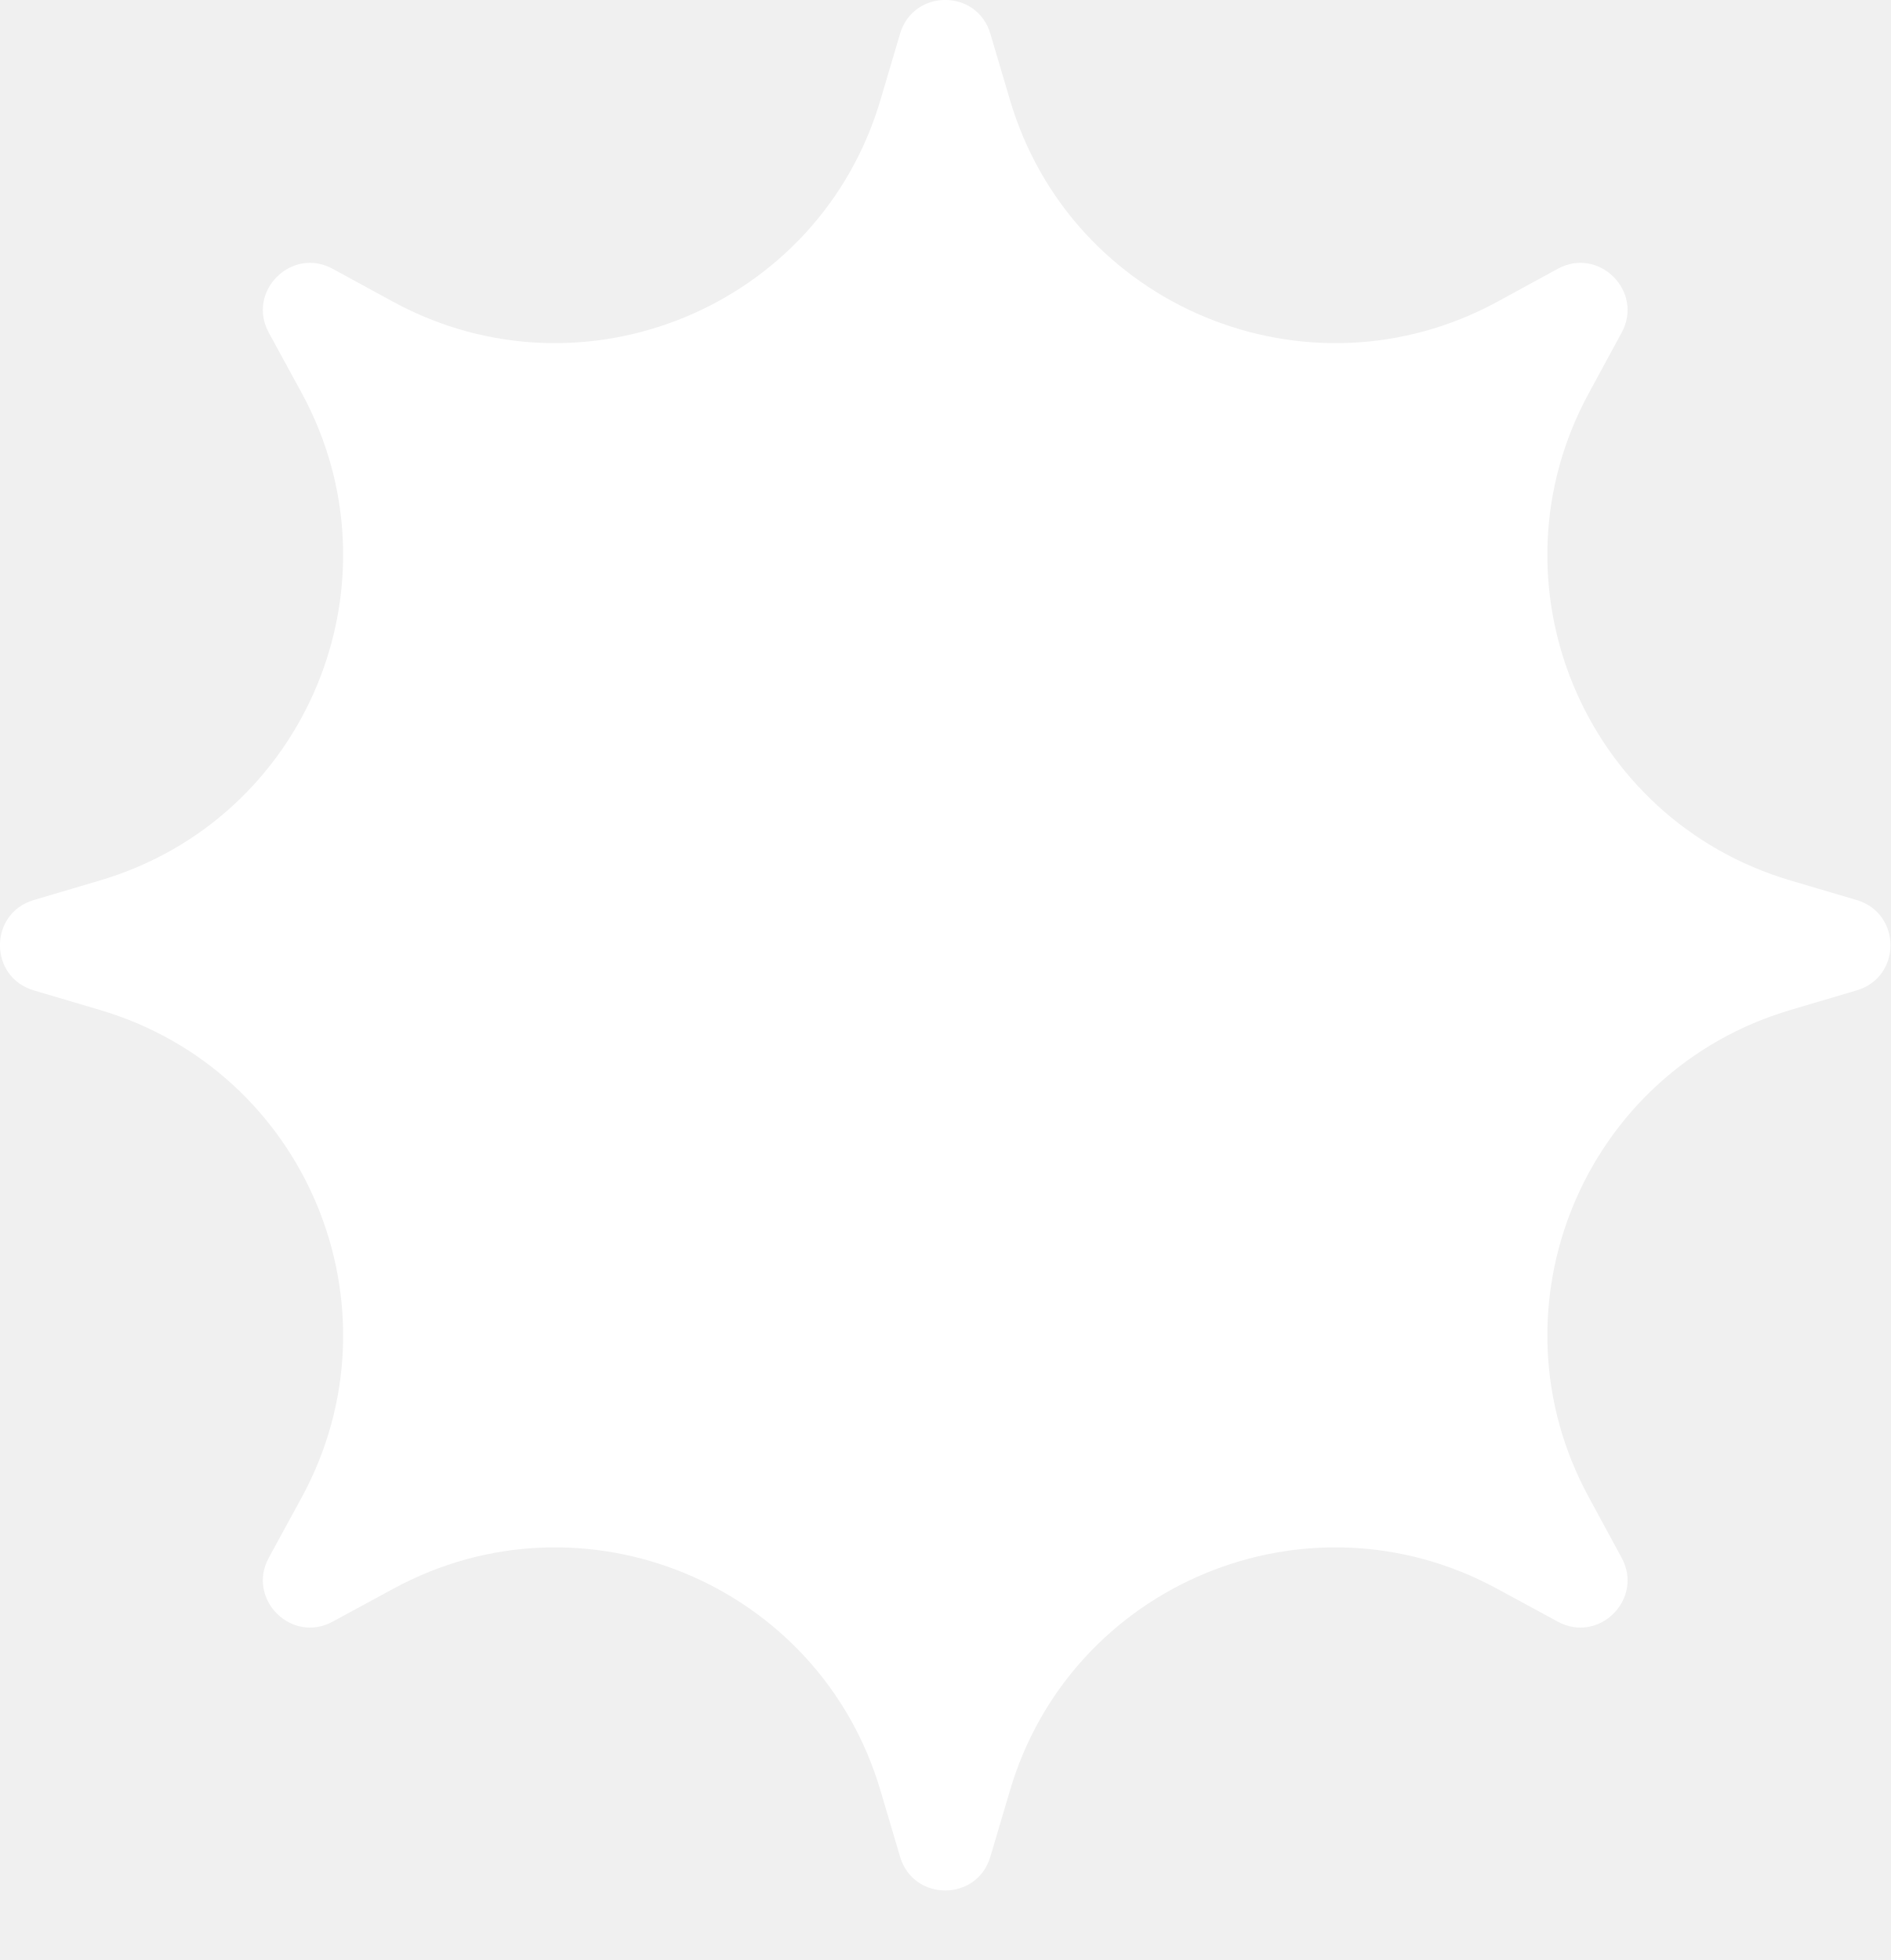
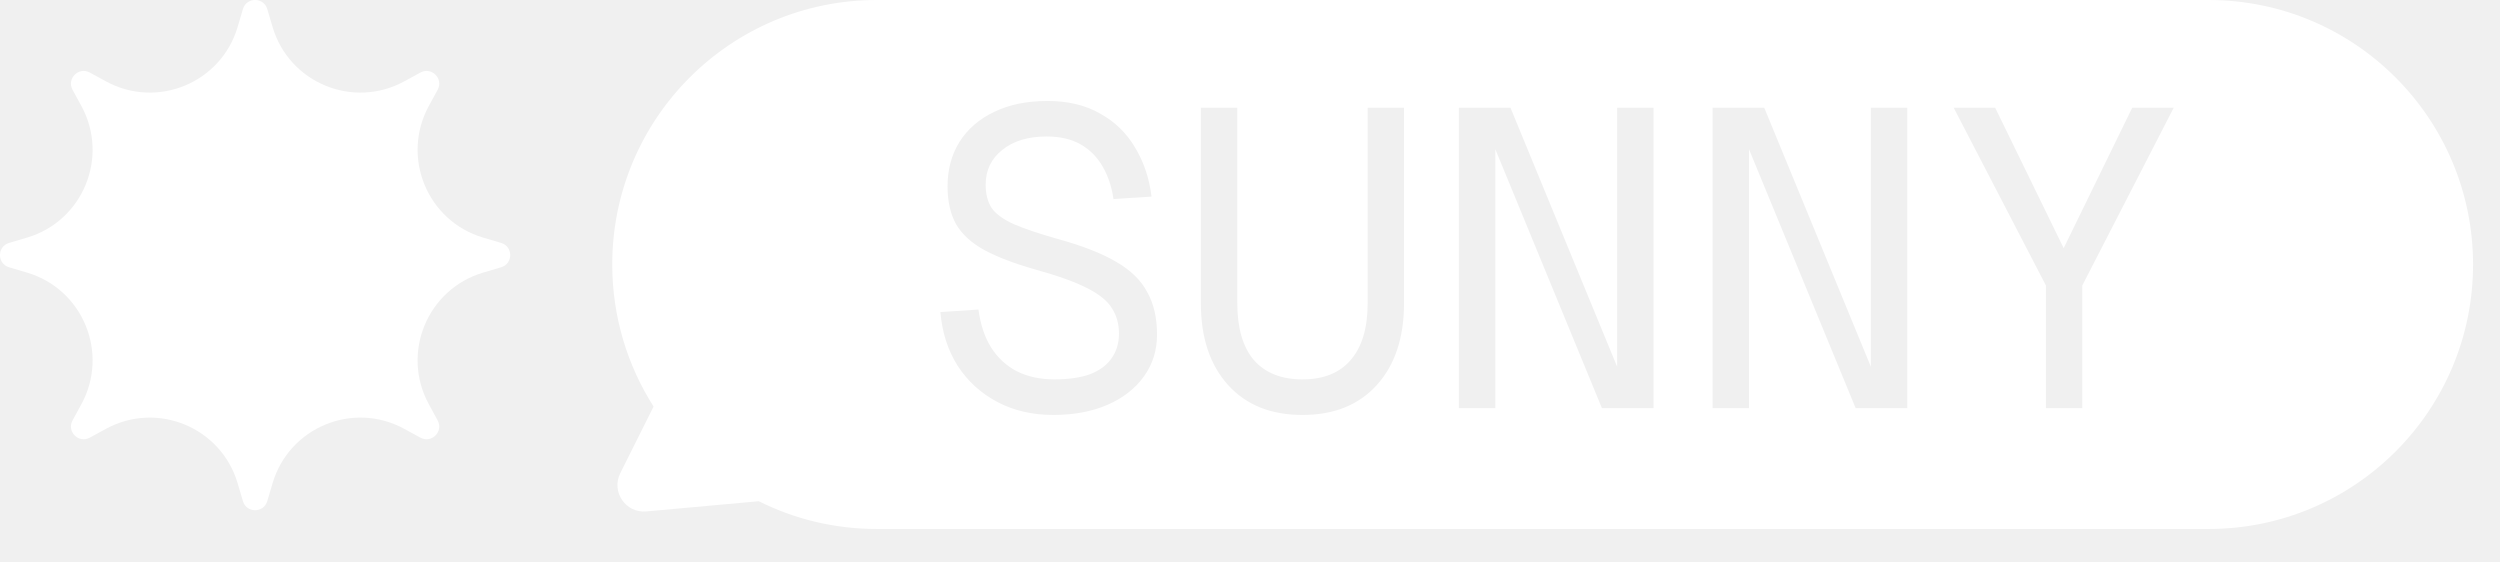
- <svg xmlns="http://www.w3.org/2000/svg" width="10" height="10.368" viewBox="0 0 10 10.368" fill="none">
-   <path d="M4.761 0.179C4.831 -0.06 5.169 -0.06 5.239 0.179L5.342 0.527C5.665 1.624 6.917 2.142 7.921 1.596L8.24 1.422C8.458 1.303 8.697 1.542 8.578 1.76L8.405 2.079C7.858 3.083 8.376 4.335 9.473 4.658L9.821 4.761C10.06 4.831 10.06 5.169 9.821 5.239L9.473 5.342C8.376 5.665 7.858 6.917 8.405 7.921L8.578 8.24C8.697 8.458 8.458 8.697 8.24 8.578L7.921 8.405C6.917 7.858 5.665 8.376 5.342 9.473L5.239 9.821C5.169 10.06 4.831 10.06 4.761 9.821L4.658 9.473C4.335 8.376 3.083 7.858 2.079 8.405L1.76 8.578C1.542 8.697 1.303 8.458 1.422 8.24L1.596 7.921C2.142 6.917 1.624 5.665 0.527 5.342L0.179 5.239C-0.06 5.169 -0.06 4.831 0.179 4.761L0.527 4.658C1.624 4.335 2.142 3.083 1.596 2.079L1.422 1.76C1.303 1.542 1.542 1.303 1.76 1.422L2.079 1.596C3.083 2.142 4.335 1.624 4.658 0.527L4.761 0.179Z" fill="white" />
+ <svg xmlns="http://www.w3.org/2000/svg" width="49" height="11" viewBox="0 0 49 11" fill="none">
+   <path d="M43.288 0C46.151 4.53529e-05 48.471 2.321 48.472 5.184C48.472 8.047 46.151 10.368 43.288 10.368H17.184C16.353 10.368 15.568 10.172 14.872 9.824L12.668 10.024C12.264 10.061 11.976 9.64 12.157 9.276L12.81 7.968C12.298 7.164 12 6.208 12 5.184C12 2.321 14.321 0 17.184 0H43.288ZM20.53 1.979C20.127 1.979 19.777 2.051 19.484 2.194C19.192 2.333 18.965 2.529 18.805 2.783C18.65 3.032 18.572 3.322 18.572 3.653C18.572 3.946 18.628 4.193 18.738 4.392C18.854 4.591 19.037 4.759 19.286 4.897C19.541 5.036 19.872 5.163 20.281 5.279C20.74 5.406 21.086 5.531 21.318 5.652C21.556 5.774 21.716 5.907 21.799 6.051C21.887 6.189 21.932 6.352 21.932 6.54C21.932 6.728 21.882 6.891 21.782 7.029C21.688 7.162 21.547 7.265 21.359 7.337C21.172 7.403 20.939 7.436 20.663 7.436C20.387 7.436 20.143 7.383 19.933 7.278C19.728 7.173 19.559 7.018 19.427 6.813C19.3 6.609 19.216 6.36 19.178 6.067L18.432 6.117C18.465 6.515 18.578 6.867 18.771 7.171C18.965 7.469 19.222 7.705 19.543 7.876C19.864 8.047 20.232 8.133 20.646 8.133C21.05 8.133 21.404 8.066 21.708 7.934C22.012 7.801 22.25 7.616 22.421 7.378C22.592 7.14 22.678 6.866 22.678 6.557C22.678 6.231 22.614 5.954 22.487 5.728C22.366 5.495 22.162 5.296 21.874 5.13C21.592 4.964 21.21 4.815 20.729 4.683C20.358 4.578 20.071 4.48 19.866 4.392C19.662 4.298 19.518 4.193 19.436 4.077C19.358 3.955 19.319 3.803 19.319 3.62C19.319 3.338 19.427 3.112 19.643 2.94C19.858 2.764 20.149 2.675 20.514 2.675C20.779 2.675 21.003 2.728 21.186 2.833C21.368 2.938 21.511 3.085 21.616 3.272C21.721 3.455 21.791 3.665 21.824 3.902L22.57 3.853C22.526 3.493 22.418 3.173 22.247 2.891C22.081 2.609 21.854 2.388 21.566 2.228C21.279 2.062 20.934 1.979 20.53 1.979ZM23.537 2.111V5.943C23.537 6.618 23.715 7.151 24.068 7.544C24.422 7.937 24.909 8.133 25.528 8.133C26.148 8.133 26.634 7.937 26.988 7.544C27.342 7.151 27.518 6.618 27.519 5.943V2.111H26.806V5.943C26.806 6.43 26.695 6.8 26.474 7.055C26.258 7.309 25.943 7.436 25.528 7.436C25.114 7.436 24.795 7.309 24.574 7.055C24.359 6.8 24.251 6.43 24.251 5.943V2.111H23.537ZM28.594 2.111V8H29.308V2.924L31.398 8H32.409V2.111H31.696V7.188L29.605 2.111H28.594ZM33.567 2.111V8H34.28V2.924L36.371 8H37.383V2.111H36.669V7.188L34.579 2.111H33.567ZM38.292 2.111L40.1 5.595V8H40.813V5.595L42.605 2.111H41.792L40.448 4.864L39.105 2.111H38.292Z" fill="white" />
+   <path d="M4.761 0.179C4.831 -0.06 5.169 -0.06 5.239 0.179L5.342 0.527C5.665 1.624 6.917 2.142 7.921 1.596L8.24 1.422C8.458 1.303 8.697 1.542 8.578 1.76L8.404 2.079C7.858 3.083 8.376 4.335 9.473 4.658L9.821 4.761C10.06 4.831 10.06 5.169 9.821 5.239L9.473 5.342C8.376 5.665 7.858 6.917 8.404 7.921L8.578 8.24C8.697 8.458 8.458 8.697 8.24 8.578L7.921 8.404C6.917 7.858 5.665 8.376 5.342 9.473L5.239 9.821C5.169 10.06 4.831 10.06 4.761 9.821L4.658 9.473C4.335 8.376 3.083 7.858 2.079 8.404L1.76 8.578C1.542 8.697 1.303 8.458 1.422 8.24L1.596 7.921C2.142 6.917 1.624 5.665 0.527 5.342L0.179 5.239C-0.06 5.169 -0.06 4.831 0.179 4.761L0.527 4.658C1.624 4.335 2.142 3.083 1.596 2.079L1.422 1.76C1.303 1.542 1.542 1.303 1.76 1.422L2.079 1.596C3.083 2.142 4.335 1.624 4.658 0.527L4.761 0.179Z" fill="white" />
</svg>
